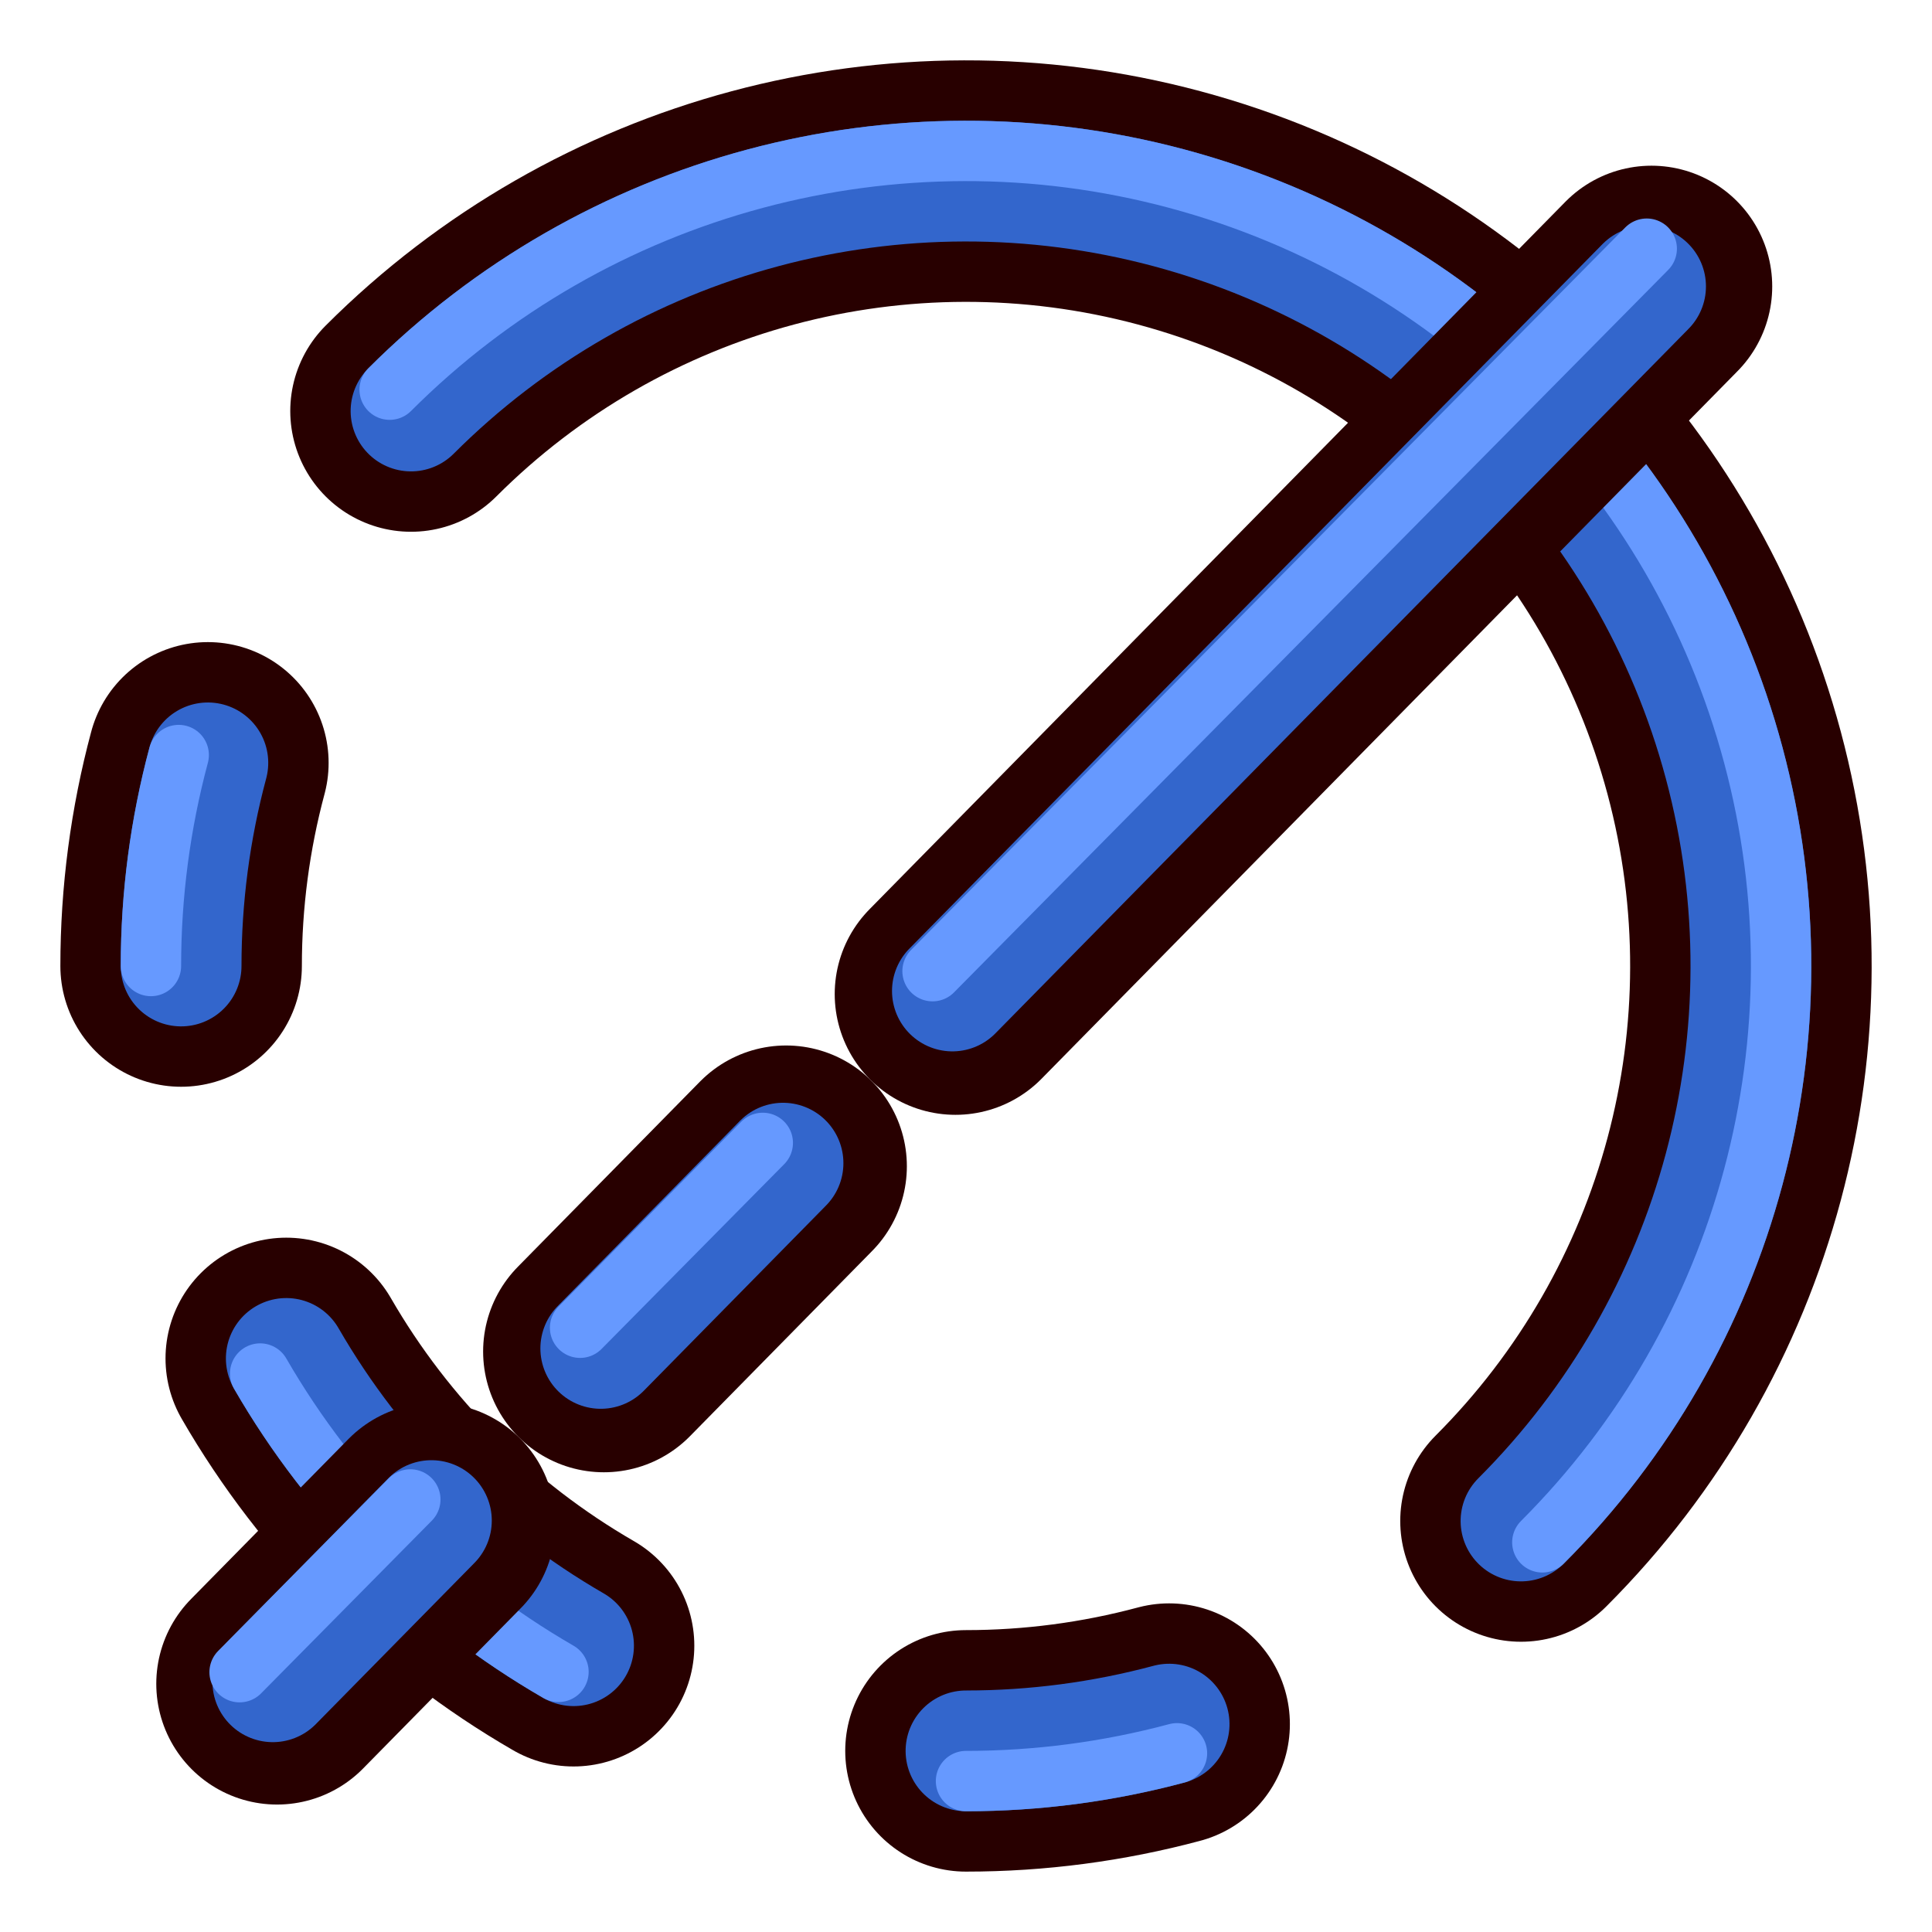
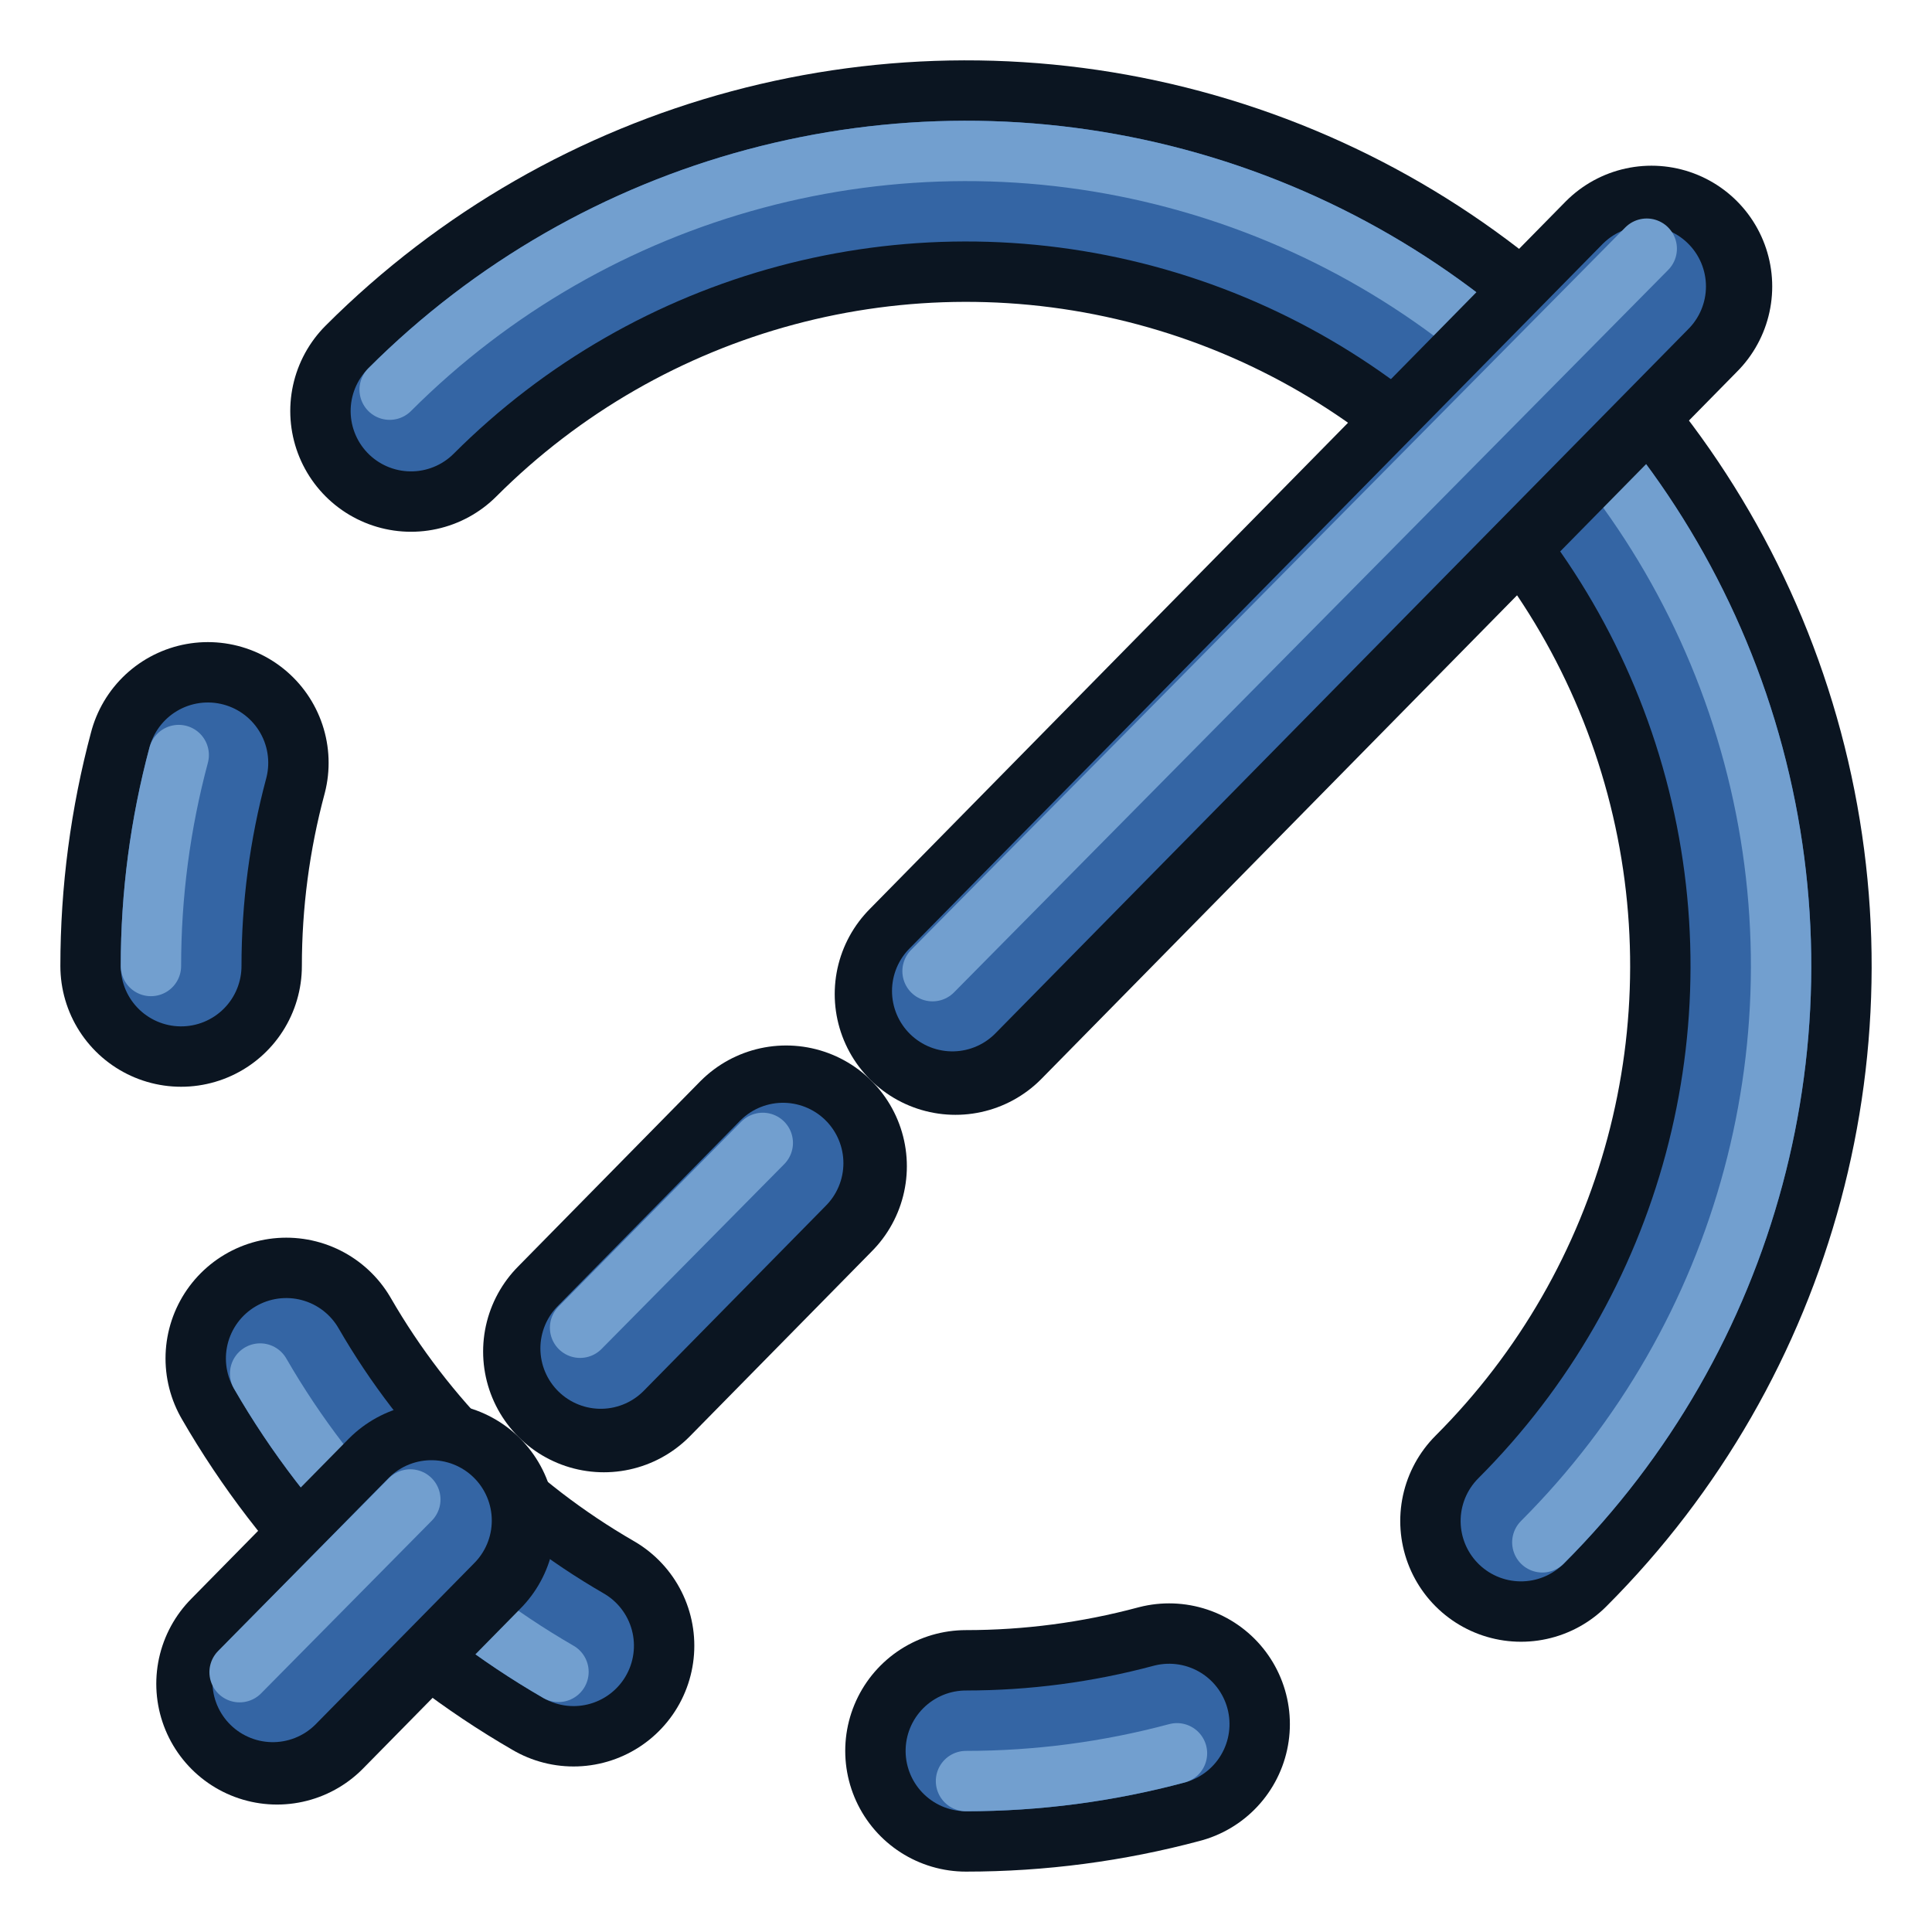
<svg xmlns="http://www.w3.org/2000/svg" xmlns:xlink="http://www.w3.org/1999/xlink" width="64px" height="64px" id="svg2816" version="1.1">
  <defs id="defs2818">
    <linearGradient id="linearGradient3602">
      <stop style="stop-color:#ff2600;stop-opacity:1;" offset="0" id="stop3604" />
      <stop style="stop-color:#ff5f00;stop-opacity:1;" offset="1" id="stop3606" />
    </linearGradient>
    <linearGradient xlink:href="#linearGradient3602-7" id="linearGradient3608-5" x1="3.909" y1="14.364" x2="24.818" y2="14.364" gradientUnits="userSpaceOnUse" />
    <linearGradient id="linearGradient3602-7">
      <stop style="stop-color:#c51900;stop-opacity:1;" offset="0" id="stop3604-1" />
      <stop style="stop-color:#ff5f00;stop-opacity:1;" offset="1" id="stop3606-3" />
    </linearGradient>
    <linearGradient xlink:href="#linearGradient3602-5" id="linearGradient3608-1" x1="3.909" y1="14.364" x2="24.818" y2="14.364" gradientUnits="userSpaceOnUse" />
    <linearGradient id="linearGradient3602-5">
      <stop style="stop-color:#c51900;stop-opacity:1;" offset="0" id="stop3604-9" />
      <stop style="stop-color:#ff5f00;stop-opacity:1;" offset="1" id="stop3606-9" />
    </linearGradient>
    <linearGradient y2="14.364" x2="24.818" y1="14.364" x1="3.909" gradientUnits="userSpaceOnUse" id="linearGradient3686" xlink:href="#linearGradient3602-5" />
    <linearGradient xlink:href="#linearGradient3602-58" id="linearGradient3608-8" x1="3.909" y1="14.364" x2="24.818" y2="14.364" gradientUnits="userSpaceOnUse" />
    <linearGradient id="linearGradient3602-58">
      <stop style="stop-color:#c51900;stop-opacity:1;" offset="0" id="stop3604-2" />
      <stop style="stop-color:#ff5f00;stop-opacity:1;" offset="1" id="stop3606-2" />
    </linearGradient>
    <linearGradient y2="14.364" x2="24.818" y1="14.364" x1="3.909" gradientUnits="userSpaceOnUse" id="linearGradient3726" xlink:href="#linearGradient3602-58" />
  </defs>
  <g id="layer1">
-     <path style="fill:none;stroke:#280000;stroke-width:8;stroke-linecap:round;stroke-linejoin:round;stroke-miterlimit:4;stroke-dasharray:none;stroke-dashoffset:10.8;stroke-opacity:1" id="path3060" transform="rotate(-135)" d="m -67.771,-13 a 26,26 0 0 1 4.132,-5.385" />
-     <path style="fill:none;stroke:#3366cc;stroke-width:4;stroke-linecap:round;stroke-linejoin:round;stroke-miterlimit:4;stroke-dasharray:none;stroke-dashoffset:10.8;stroke-opacity:1" id="path3060-3" transform="rotate(-135)" d="m -67.771,-13 a 26,26 0 0 1 4.132,-5.385" />
-     <path style="fill:none;stroke:#6699ff;stroke-width:2;stroke-linecap:round;stroke-linejoin:round;stroke-miterlimit:4;stroke-dasharray:none;stroke-dashoffset:10.8;stroke-opacity:1" id="path3060-3-7" transform="rotate(-135)" d="m -68.638,-13.5 a 27,27 0 0 1 4.291,-5.592" />
-     <path cx="-45.255" cy="2.8284273e-07" r="26" transform="rotate(-135)" id="path866" style="fill:none;stroke:#280000;stroke-width:8;stroke-linecap:round;stroke-linejoin:round;stroke-miterlimit:4;stroke-dasharray:none;stroke-dashoffset:10.8;stroke-opacity:1" />
-     <path transform="rotate(-135)" id="circle868" style="fill:none;stroke:#280000;stroke-width:8;stroke-linecap:round;stroke-linejoin:round;stroke-miterlimit:4;stroke-dasharray:none;stroke-dashoffset:10.8;stroke-opacity:1" d="M -19.255,2.8284273e-7 A 26,26 0 0 1 -32.255,22.517 a 26,26 0 0 1 -26,-10e-7 A 26,26 0 0 1 -71.255,-9.2382264e-7" />
-     <path transform="rotate(-135)" id="path870" style="fill:none;stroke:#3366cc;stroke-width:4;stroke-linecap:round;stroke-linejoin:round;stroke-miterlimit:4;stroke-dasharray:none;stroke-dashoffset:10.8;stroke-opacity:1" d="M -19.255,2.8284273e-7 A 26,26 0 0 1 -32.255,22.517 a 26,26 0 0 1 -26,-10e-7 A 26,26 0 0 1 -71.255,-9.2382264e-7" />
+     <path style="fill:none;stroke:#0b1521;stroke-width:8;stroke-linecap:round;stroke-linejoin:round;stroke-miterlimit:4;stroke-dasharray:none;stroke-dashoffset:10.8;stroke-opacity:1" id="path3060" transform="rotate(-135)" d="m -67.771,-13 a 26,26 0 0 1 4.132,-5.385" />
+     <path style="fill:none;stroke:#3465a4;stroke-width:4;stroke-linecap:round;stroke-linejoin:round;stroke-miterlimit:4;stroke-dasharray:none;stroke-dashoffset:10.8;stroke-opacity:1" id="path3060-3" transform="rotate(-135)" d="m -67.771,-13 a 26,26 0 0 1 4.132,-5.385" />
+     <path style="fill:none;stroke:#729fcf;stroke-width:2;stroke-linecap:round;stroke-linejoin:round;stroke-miterlimit:4;stroke-dasharray:none;stroke-dashoffset:10.8;stroke-opacity:1" id="path3060-3-7" transform="rotate(-135)" d="m -68.638,-13.5 a 27,27 0 0 1 4.291,-5.592" />
+     <path cx="-45.255" cy="2.8284273e-07" r="26" transform="rotate(-135)" id="path866" style="fill:none;stroke:#0b1521;stroke-width:8;stroke-linecap:round;stroke-linejoin:round;stroke-miterlimit:4;stroke-dasharray:none;stroke-dashoffset:10.8;stroke-opacity:1" />
+     <path transform="rotate(-135)" id="circle868" style="fill:none;stroke:#0b1521;stroke-width:8;stroke-linecap:round;stroke-linejoin:round;stroke-miterlimit:4;stroke-dasharray:none;stroke-dashoffset:10.8;stroke-opacity:1" d="M -19.255,2.8284273e-7 A 26,26 0 0 1 -32.255,22.517 a 26,26 0 0 1 -26,-10e-7 A 26,26 0 0 1 -71.255,-9.2382264e-7" />
+     <path transform="rotate(-135)" id="path870" style="fill:none;stroke:#3465a4;stroke-width:4;stroke-linecap:round;stroke-linejoin:round;stroke-miterlimit:4;stroke-dasharray:none;stroke-dashoffset:10.8;stroke-opacity:1" d="M -19.255,2.8284273e-7 A 26,26 0 0 1 -32.255,22.517 a 26,26 0 0 1 -26,-10e-7 A 26,26 0 0 1 -71.255,-9.2382264e-7" />
    <path r="27" cy="7.0710698e-08" cx="-45.255" transform="rotate(-135)" id="path874" style="fill:none;stroke:#ef2929;stroke-width:2;stroke-linecap:round;stroke-linejoin:round;stroke-miterlimit:4;stroke-dasharray:none;stroke-dashoffset:10.8;stroke-opacity:1" />
-     <path transform="rotate(-135)" id="circle878" style="fill:none;stroke:#6699ff;stroke-width:2;stroke-linecap:round;stroke-linejoin:round;stroke-miterlimit:4;stroke-dasharray:none;stroke-dashoffset:10.8;stroke-opacity:1" d="M -18.255,7.0710698e-8 A 27,27 0 0 1 -31.755,23.383 a 27,27 0 0 1 -27,0 A 27,27 0 0 1 -72.255,-1.1823649e-6" />
-     <path d="M -26.87,-18.385 A 26,26 0 0 1 -22.738,-13" transform="rotate(-135)" id="path886" style="fill:none;stroke:#280000;stroke-width:8;stroke-linecap:round;stroke-linejoin:round;stroke-miterlimit:4;stroke-dasharray:none;stroke-dashoffset:10.8;stroke-opacity:1" />
-     <path d="M -26.87,-18.385 A 26,26 0 0 1 -22.738,-13" transform="rotate(-135)" id="path888" style="fill:none;stroke:#3366cc;stroke-width:4;stroke-linecap:round;stroke-linejoin:round;stroke-miterlimit:4;stroke-dasharray:none;stroke-dashoffset:10.8;stroke-opacity:1" />
-     <path d="m -26.163,-19.092 a 27,27 0 0 1 4.291,5.592" transform="rotate(-135)" id="path890" style="fill:none;stroke:#6699ff;stroke-width:2;stroke-linecap:round;stroke-linejoin:round;stroke-miterlimit:4;stroke-dasharray:none;stroke-dashoffset:10.8;stroke-opacity:1" />
-     <path d="m -51.984,-25.114 a 26,26 0 0 1 13.459,0" transform="rotate(-135)" id="path892" style="fill:none;stroke:#280000;stroke-width:8;stroke-linecap:round;stroke-linejoin:round;stroke-miterlimit:4;stroke-dasharray:none;stroke-dashoffset:10.8;stroke-opacity:1" />
-     <path d="m -51.984,-25.114 a 26,26 0 0 1 13.459,0" transform="rotate(-135)" id="path894" style="fill:none;stroke:#3366cc;stroke-width:4;stroke-linecap:round;stroke-linejoin:round;stroke-miterlimit:4;stroke-dasharray:none;stroke-dashoffset:10.8;stroke-opacity:1" />
-     <path d="m -52.243,-26.08 a 27,27 0 0 1 13.976,0" transform="rotate(-135)" id="path896" style="fill:none;stroke:#6699ff;stroke-width:2;stroke-linecap:round;stroke-linejoin:round;stroke-miterlimit:4;stroke-dasharray:none;stroke-dashoffset:10.8;stroke-opacity:1" />
-     <path style="fill:none;stroke:#280000;stroke-width:8;stroke-linecap:round;stroke-linejoin:miter;stroke-miterlimit:4;stroke-dasharray:none;stroke-opacity:1" d="M 31.651 32.93 L 54.707 9.489 " id="path1019" />
-     <path style="fill:none;stroke:#280000;stroke-width:8;stroke-linecap:round;stroke-linejoin:miter;stroke-miterlimit:4;stroke-dasharray:none;stroke-opacity:1" d="M 20.004 44.771 L 26.041 38.633 " id="path1055" />
-     <path style="fill:none;stroke:#280000;stroke-width:8;stroke-linecap:round;stroke-linejoin:miter;stroke-miterlimit:4;stroke-dasharray:none;stroke-opacity:1" d="M 9.177 55.778 L 14.395 50.474 " id="path3135" />
-     <path style="fill:none;stroke:#3366cc;stroke-width:4;stroke-linecap:round;stroke-linejoin:miter;stroke-miterlimit:4;stroke-dasharray:none;stroke-opacity:1" d="M 31.549 32.828 L 54.512 9.488 " id="path1028" />
-     <path style="fill:none;stroke:#3366cc;stroke-width:4;stroke-linecap:round;stroke-linejoin:miter;stroke-miterlimit:4;stroke-dasharray:none;stroke-opacity:1" d="M 19.901 44.668 L 25.939 38.531 " id="path1067" />
-     <path style="fill:none;stroke:#3366cc;stroke-width:4;stroke-linecap:round;stroke-linejoin:miter;stroke-miterlimit:4;stroke-dasharray:none;stroke-opacity:1" d="M 9.037 55.711 L 14.291 50.371 " id="path3135-3" />
-     <path style="fill:none;stroke:#6699ff;stroke-width:2;stroke-linecap:round;stroke-linejoin:miter;stroke-miterlimit:4;stroke-dasharray:none;stroke-opacity:1" d="M 30.892 32.171 L 54.55 8.238 " id="path1037" />
-     <path style="fill:none;stroke:#6699ff;stroke-width:2;stroke-linecap:round;stroke-linejoin:miter;stroke-miterlimit:4;stroke-dasharray:none;stroke-opacity:1" d="M 19.216 43.983 L 25.268 37.86 " id="path1076" />
-     <path style="fill:none;stroke:#6699ff;stroke-width:2;stroke-linecap:round;stroke-linejoin:miter;stroke-miterlimit:4;stroke-dasharray:none;stroke-opacity:1" d="M 7.937 55.393 L 13.592 49.672 " id="path3135-3-6" />
+     <path transform="rotate(-135)" id="circle878" style="fill:none;stroke:#729fcf;stroke-width:2;stroke-linecap:round;stroke-linejoin:round;stroke-miterlimit:4;stroke-dasharray:none;stroke-dashoffset:10.8;stroke-opacity:1" d="M -18.255,7.0710698e-8 A 27,27 0 0 1 -31.755,23.383 a 27,27 0 0 1 -27,0 A 27,27 0 0 1 -72.255,-1.1823649e-6" />
+     <path d="M -26.87,-18.385 A 26,26 0 0 1 -22.738,-13" transform="rotate(-135)" id="path886" style="fill:none;stroke:#0b1521;stroke-width:8;stroke-linecap:round;stroke-linejoin:round;stroke-miterlimit:4;stroke-dasharray:none;stroke-dashoffset:10.8;stroke-opacity:1" />
+     <path d="M -26.87,-18.385 A 26,26 0 0 1 -22.738,-13" transform="rotate(-135)" id="path888" style="fill:none;stroke:#3465a4;stroke-width:4;stroke-linecap:round;stroke-linejoin:round;stroke-miterlimit:4;stroke-dasharray:none;stroke-dashoffset:10.8;stroke-opacity:1" />
+     <path d="m -26.163,-19.092 a 27,27 0 0 1 4.291,5.592" transform="rotate(-135)" id="path890" style="fill:none;stroke:#729fcf;stroke-width:2;stroke-linecap:round;stroke-linejoin:round;stroke-miterlimit:4;stroke-dasharray:none;stroke-dashoffset:10.8;stroke-opacity:1" />
+     <path d="m -51.984,-25.114 a 26,26 0 0 1 13.459,0" transform="rotate(-135)" id="path892" style="fill:none;stroke:#0b1521;stroke-width:8;stroke-linecap:round;stroke-linejoin:round;stroke-miterlimit:4;stroke-dasharray:none;stroke-dashoffset:10.8;stroke-opacity:1" />
+     <path d="m -51.984,-25.114 a 26,26 0 0 1 13.459,0" transform="rotate(-135)" id="path894" style="fill:none;stroke:#3465a4;stroke-width:4;stroke-linecap:round;stroke-linejoin:round;stroke-miterlimit:4;stroke-dasharray:none;stroke-dashoffset:10.8;stroke-opacity:1" />
+     <path d="m -52.243,-26.08 a 27,27 0 0 1 13.976,0" transform="rotate(-135)" id="path896" style="fill:none;stroke:#729fcf;stroke-width:2;stroke-linecap:round;stroke-linejoin:round;stroke-miterlimit:4;stroke-dasharray:none;stroke-dashoffset:10.8;stroke-opacity:1" />
+     <path style="fill:none;stroke:#0b1521;stroke-width:8;stroke-linecap:round;stroke-linejoin:miter;stroke-miterlimit:4;stroke-dasharray:none;stroke-opacity:1" d="M 31.651 32.93 L 54.707 9.489 " id="path1019" />
+     <path style="fill:none;stroke:#0b1521;stroke-width:8;stroke-linecap:round;stroke-linejoin:miter;stroke-miterlimit:4;stroke-dasharray:none;stroke-opacity:1" d="M 20.004 44.771 L 26.041 38.633 " id="path1055" />
+     <path style="fill:none;stroke:#0b1521;stroke-width:8;stroke-linecap:round;stroke-linejoin:miter;stroke-miterlimit:4;stroke-dasharray:none;stroke-opacity:1" d="M 9.177 55.778 L 14.395 50.474 " id="path3135" />
+     <path style="fill:none;stroke:#3465a4;stroke-width:4;stroke-linecap:round;stroke-linejoin:miter;stroke-miterlimit:4;stroke-dasharray:none;stroke-opacity:1" d="M 31.549 32.828 L 54.512 9.488 " id="path1028" />
+     <path style="fill:none;stroke:#3465a4;stroke-width:4;stroke-linecap:round;stroke-linejoin:miter;stroke-miterlimit:4;stroke-dasharray:none;stroke-opacity:1" d="M 19.901 44.668 L 25.939 38.531 " id="path1067" />
+     <path style="fill:none;stroke:#3465a4;stroke-width:4;stroke-linecap:round;stroke-linejoin:miter;stroke-miterlimit:4;stroke-dasharray:none;stroke-opacity:1" d="M 9.037 55.711 L 14.291 50.371 " id="path3135-3" />
+     <path style="fill:none;stroke:#729fcf;stroke-width:2;stroke-linecap:round;stroke-linejoin:miter;stroke-miterlimit:4;stroke-dasharray:none;stroke-opacity:1" d="M 30.892 32.171 L 54.55 8.238 " id="path1037" />
+     <path style="fill:none;stroke:#729fcf;stroke-width:2;stroke-linecap:round;stroke-linejoin:miter;stroke-miterlimit:4;stroke-dasharray:none;stroke-opacity:1" d="M 19.216 43.983 L 25.268 37.86 " id="path1076" />
+     <path style="fill:none;stroke:#729fcf;stroke-width:2;stroke-linecap:round;stroke-linejoin:miter;stroke-miterlimit:4;stroke-dasharray:none;stroke-opacity:1" d="M 7.937 55.393 L 13.592 49.672 " id="path3135-3-6" />
  </g>
</svg>
